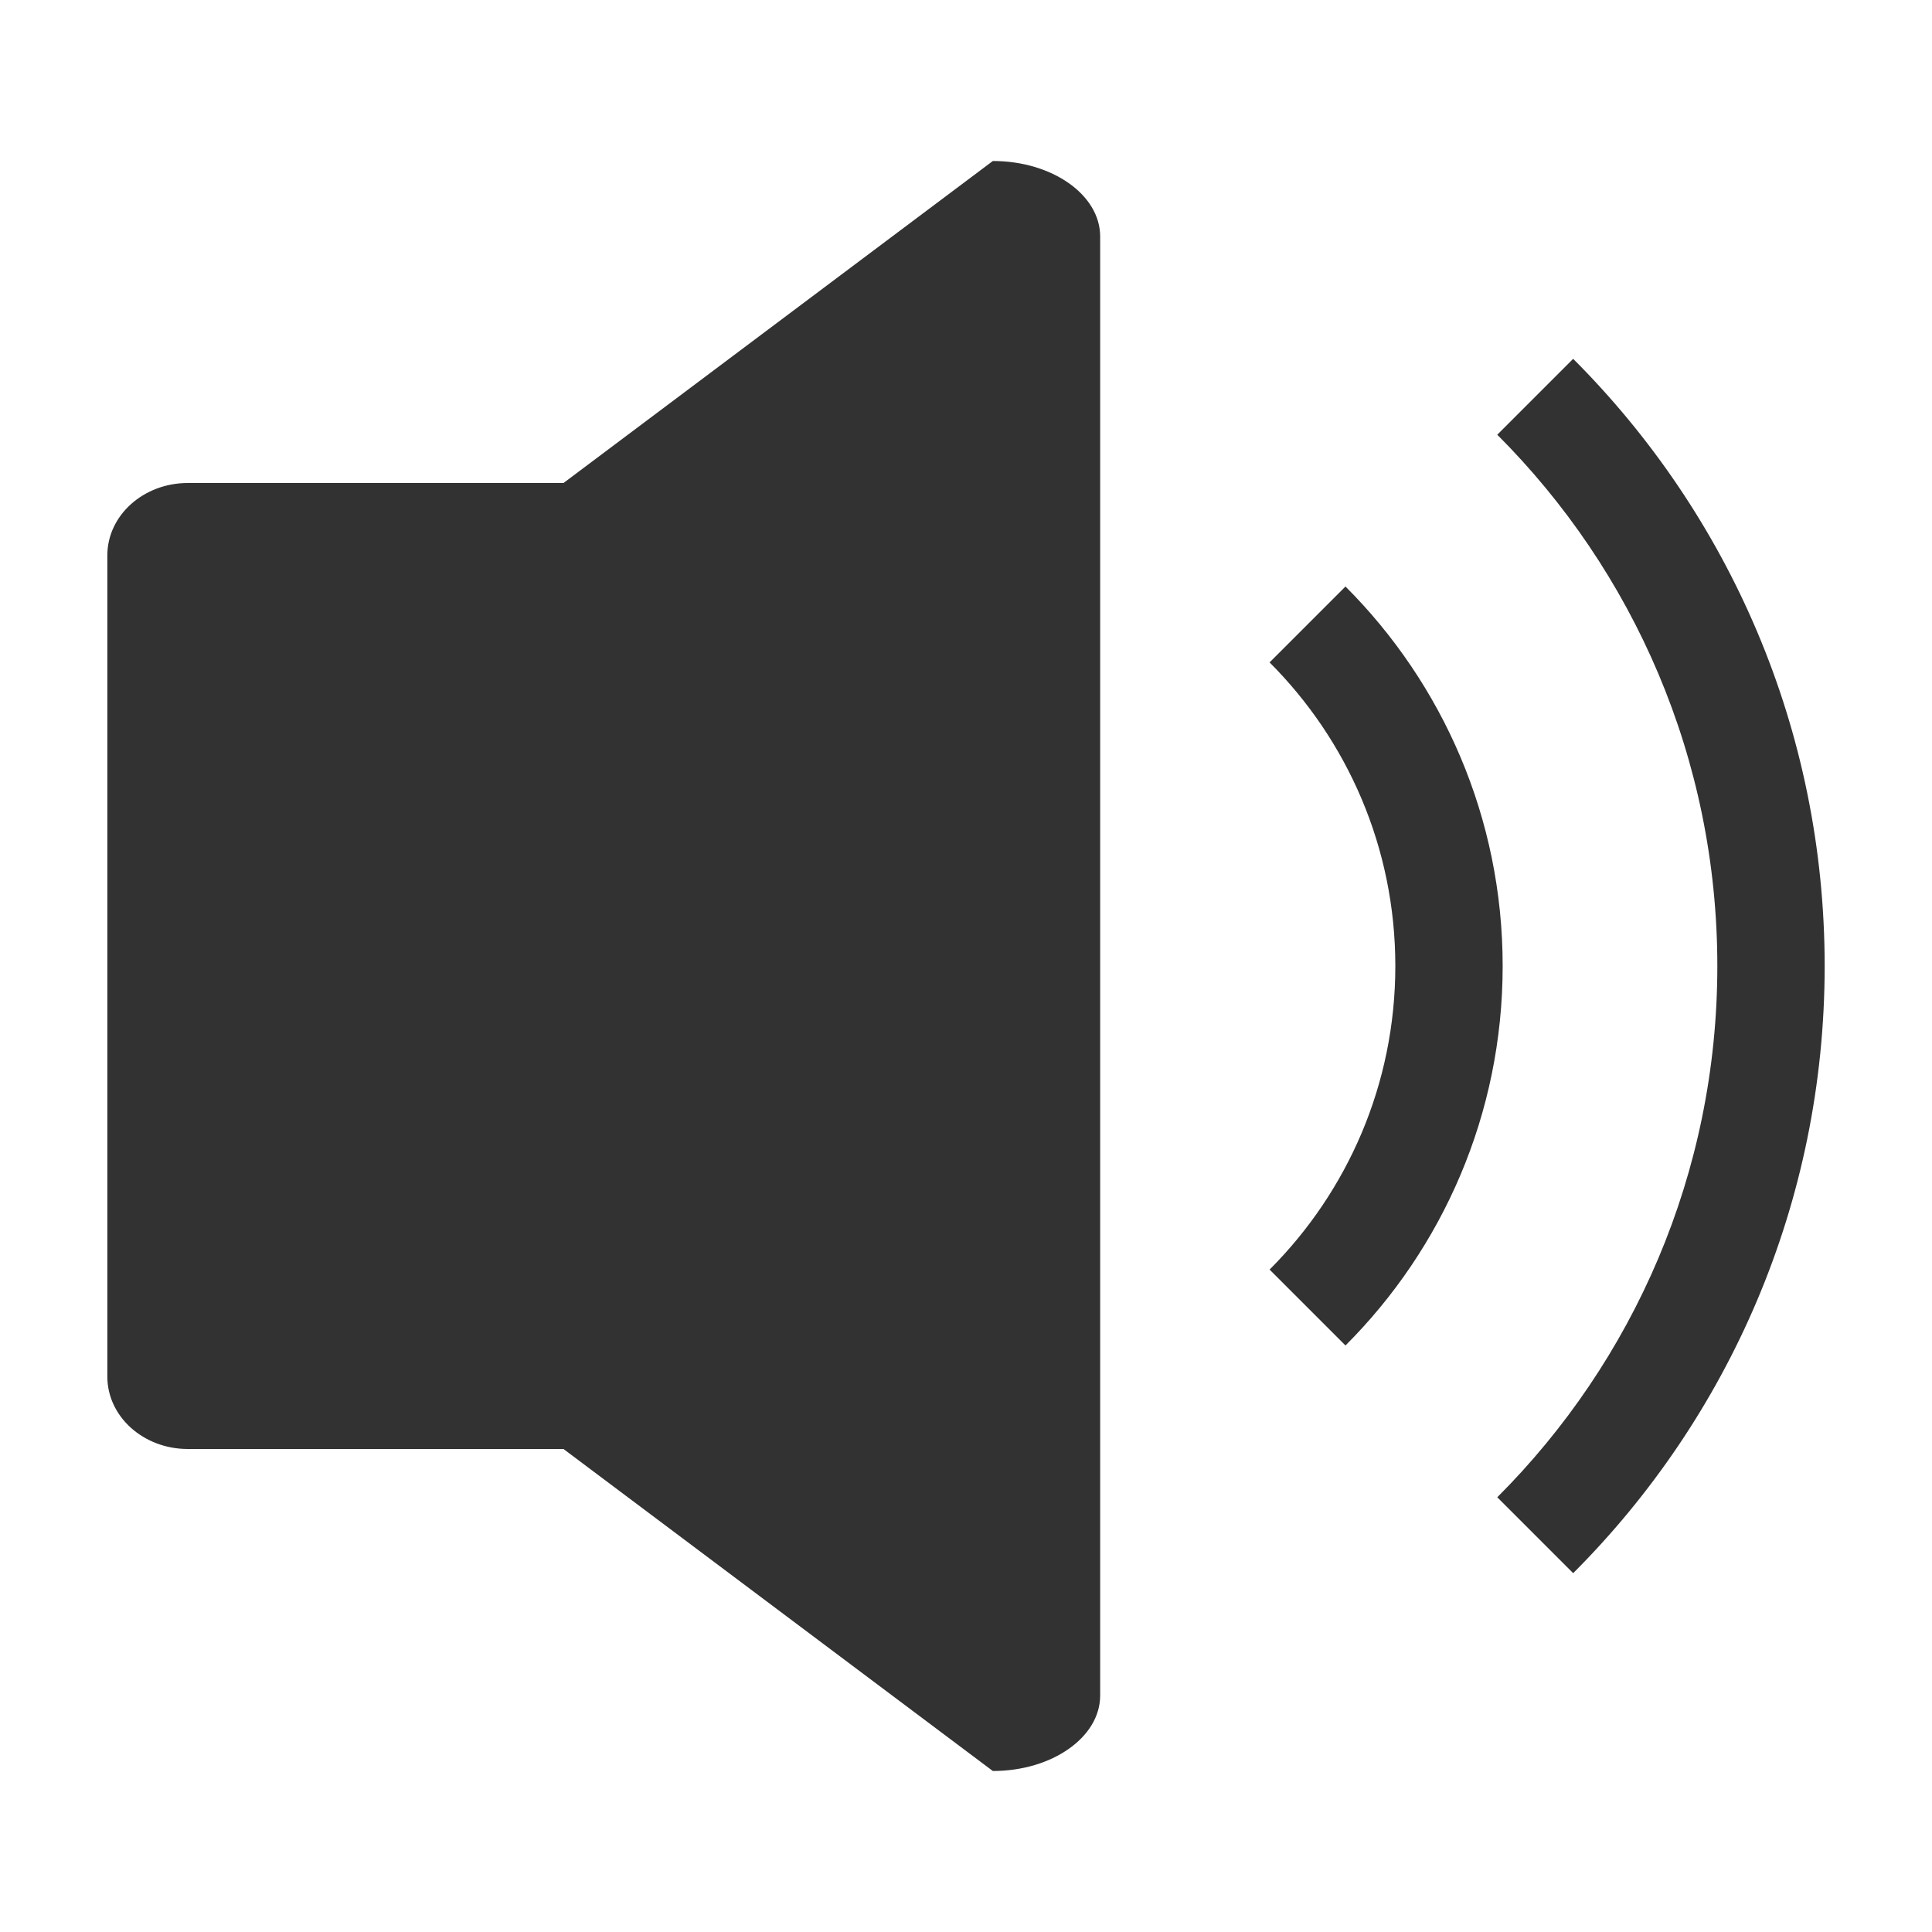
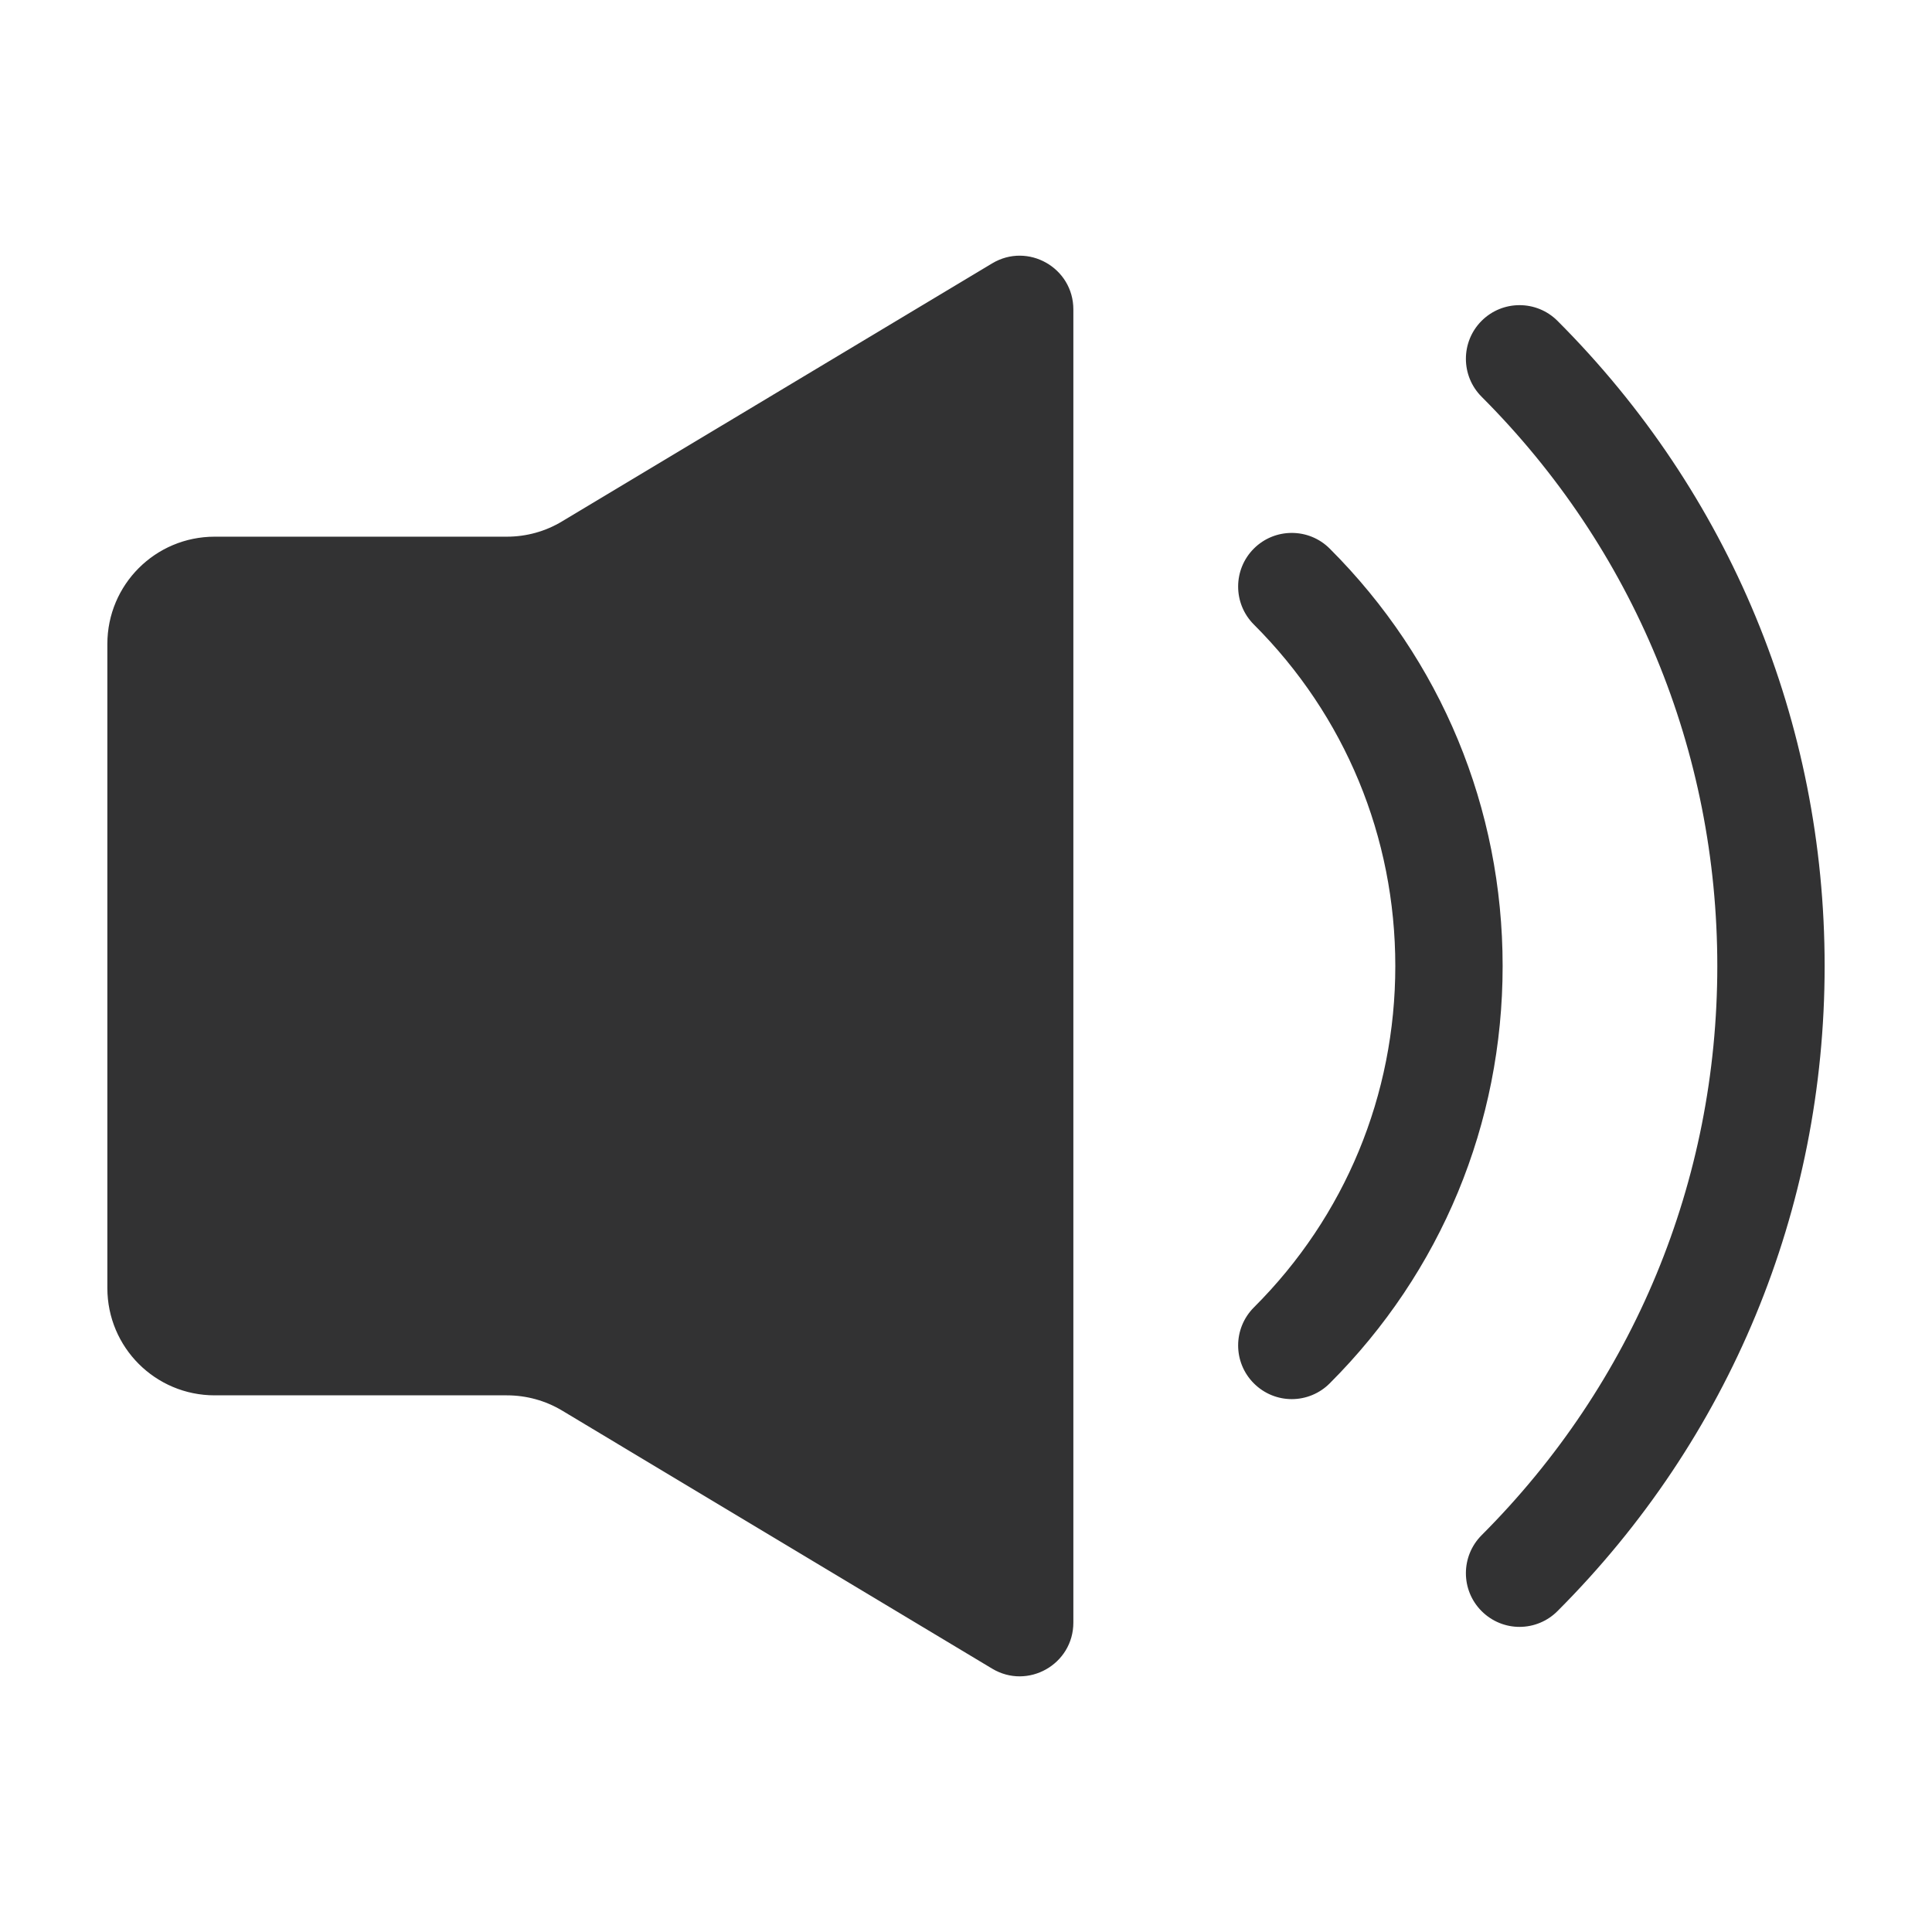
<svg xmlns="http://www.w3.org/2000/svg" width="1000" height="1000">
-   <g fill="#323233" fill-rule="nonzero">
-     <path d="M291.667 750H97.222c-23.012 0-41.666-16.79-41.666-37.5v-425c0-20.71 18.654-37.5 41.666-37.5h194.445M291.667 250L513.889 83.333c30.682 0 55.555 17.49 55.555 39.063v755.208c0 21.574-24.873 39.063-55.555 39.063L291.667 750V250zM814.27 185.73C894.698 266.16 944.444 377.27 944.444 500c0 122.73-49.746 233.841-130.174 314.27l-39.284-39.284C845.361 704.611 888.889 607.389 888.889 500c0-107.389-43.528-204.61-113.903-274.986l39.284-39.284z" />
-     <path d="M696.419 303.581C746.686 353.85 777.778 423.294 777.778 500c0 76.706-31.092 146.15-81.36 196.419l-39.283-39.284c40.214-40.214 65.087-95.77 65.087-157.135 0-61.365-24.873-116.92-65.087-157.135l39.284-39.284z" />
-   </g>
+   <path d="M513.511 136.339c18.5-11.111 42.056 2.222 42.056 23.833V839.84c0 21.611-23.556 34.944-42.056 23.833L290.956 730.117c-8.612-5.167-18.5-7.89-28.612-7.89H111.122c-30.722 0-55.555-24.833-55.555-55.555V333.34c0-30.722 24.833-55.556 55.555-55.556h151.222c10.112 0 20-2.722 28.612-7.944l222.555-133.5zm174.75 147.622c57.722 57.667 89.5 134.389 89.5 216.056 0 81.61-31.778 158.333-89.5 216a27.725 27.725 0 0 1-19.667 8.166c-7.055 0-14.166-2.722-19.61-8.166-10.834-10.834-10.834-28.39 0-39.278 47.277-47.167 73.222-109.945 73.222-176.722 0-66.778-25.945-129.556-73.223-176.778-10.833-10.833-10.833-28.445 0-39.278 10.834-10.833 28.445-10.833 39.278 0zM806.15 166.072c89.167 89.222 138.278 207.834 138.278 333.945 0 126.055-49.111 244.666-138.278 333.889a27.725 27.725 0 0 1-19.667 8.166c-7.055 0-14.166-2.722-19.61-8.166-10.834-10.834-10.834-28.39 0-39.278 78.666-78.722 122-183.334 122-294.611 0-111.278-43.334-215.945-122-294.667-10.834-10.833-10.834-28.444 0-39.278 10.833-10.833 28.444-10.833 39.277 0z" fill="#323233" fill-rule="evenodd" />
</svg>
